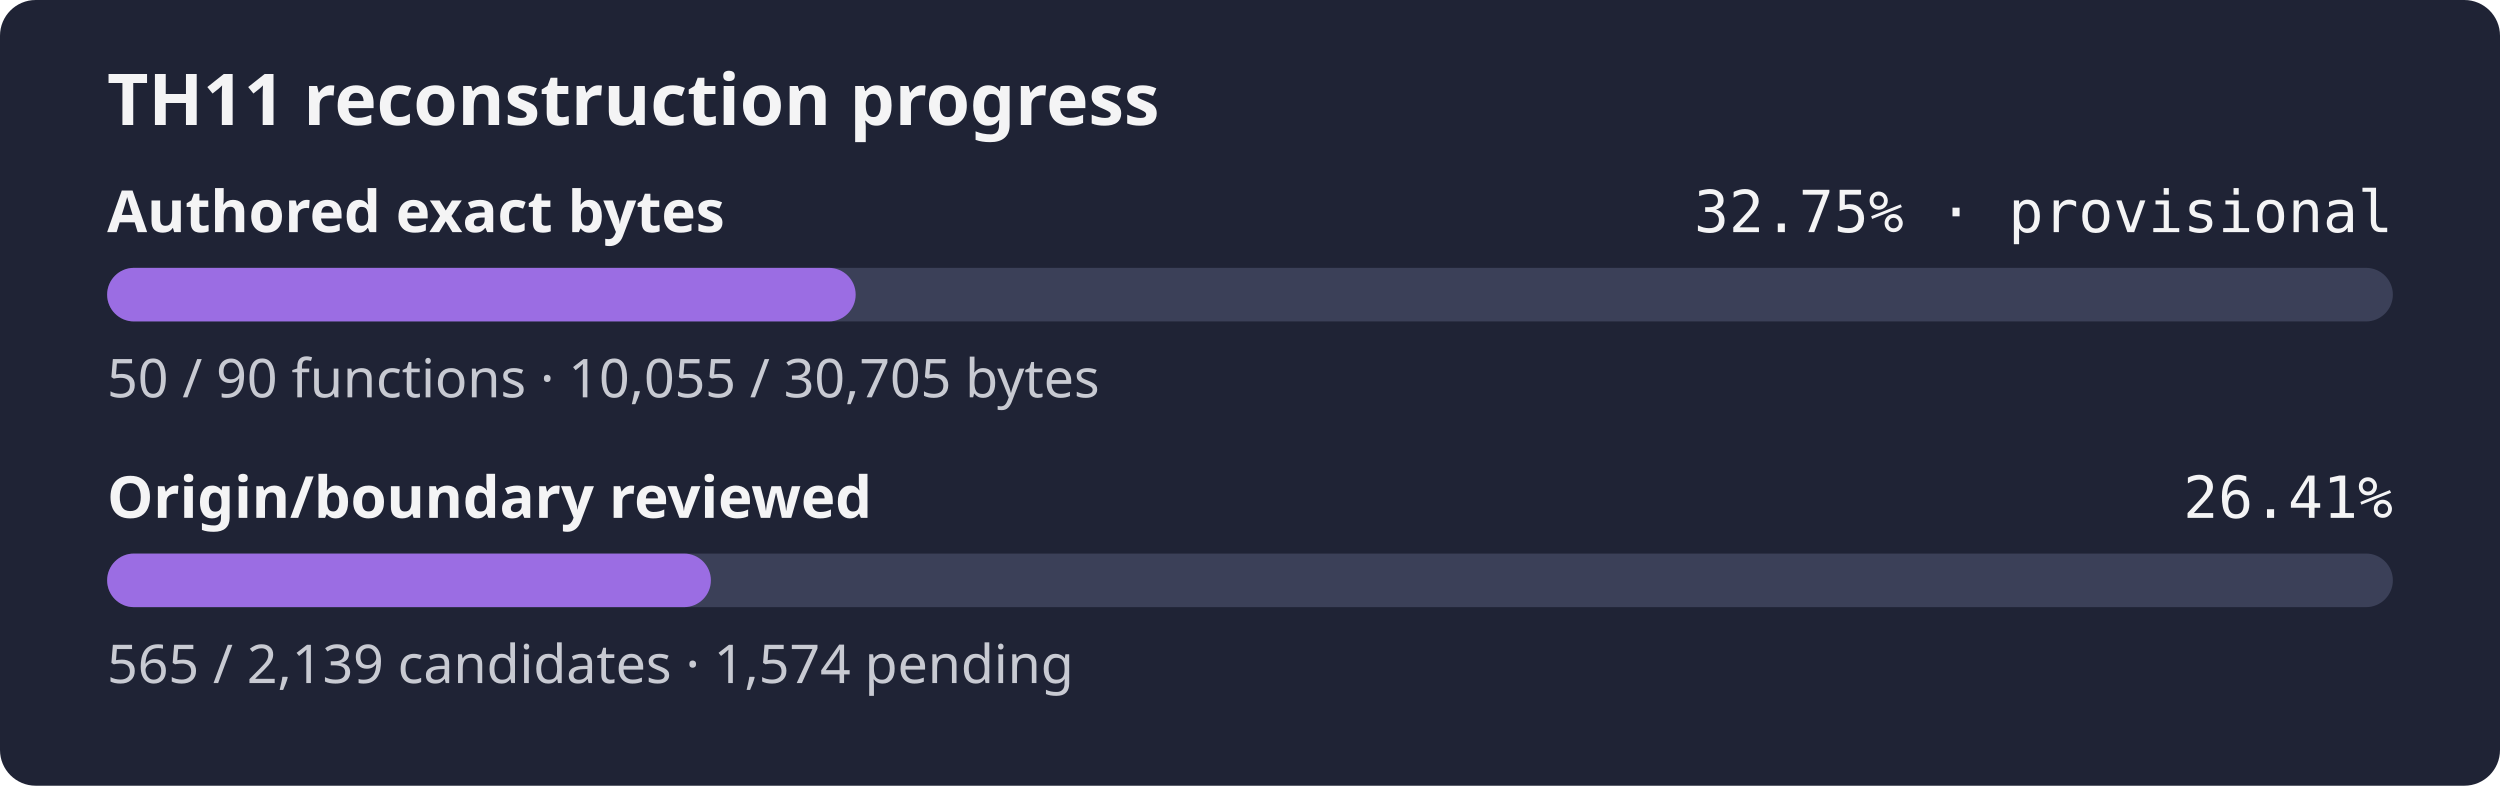
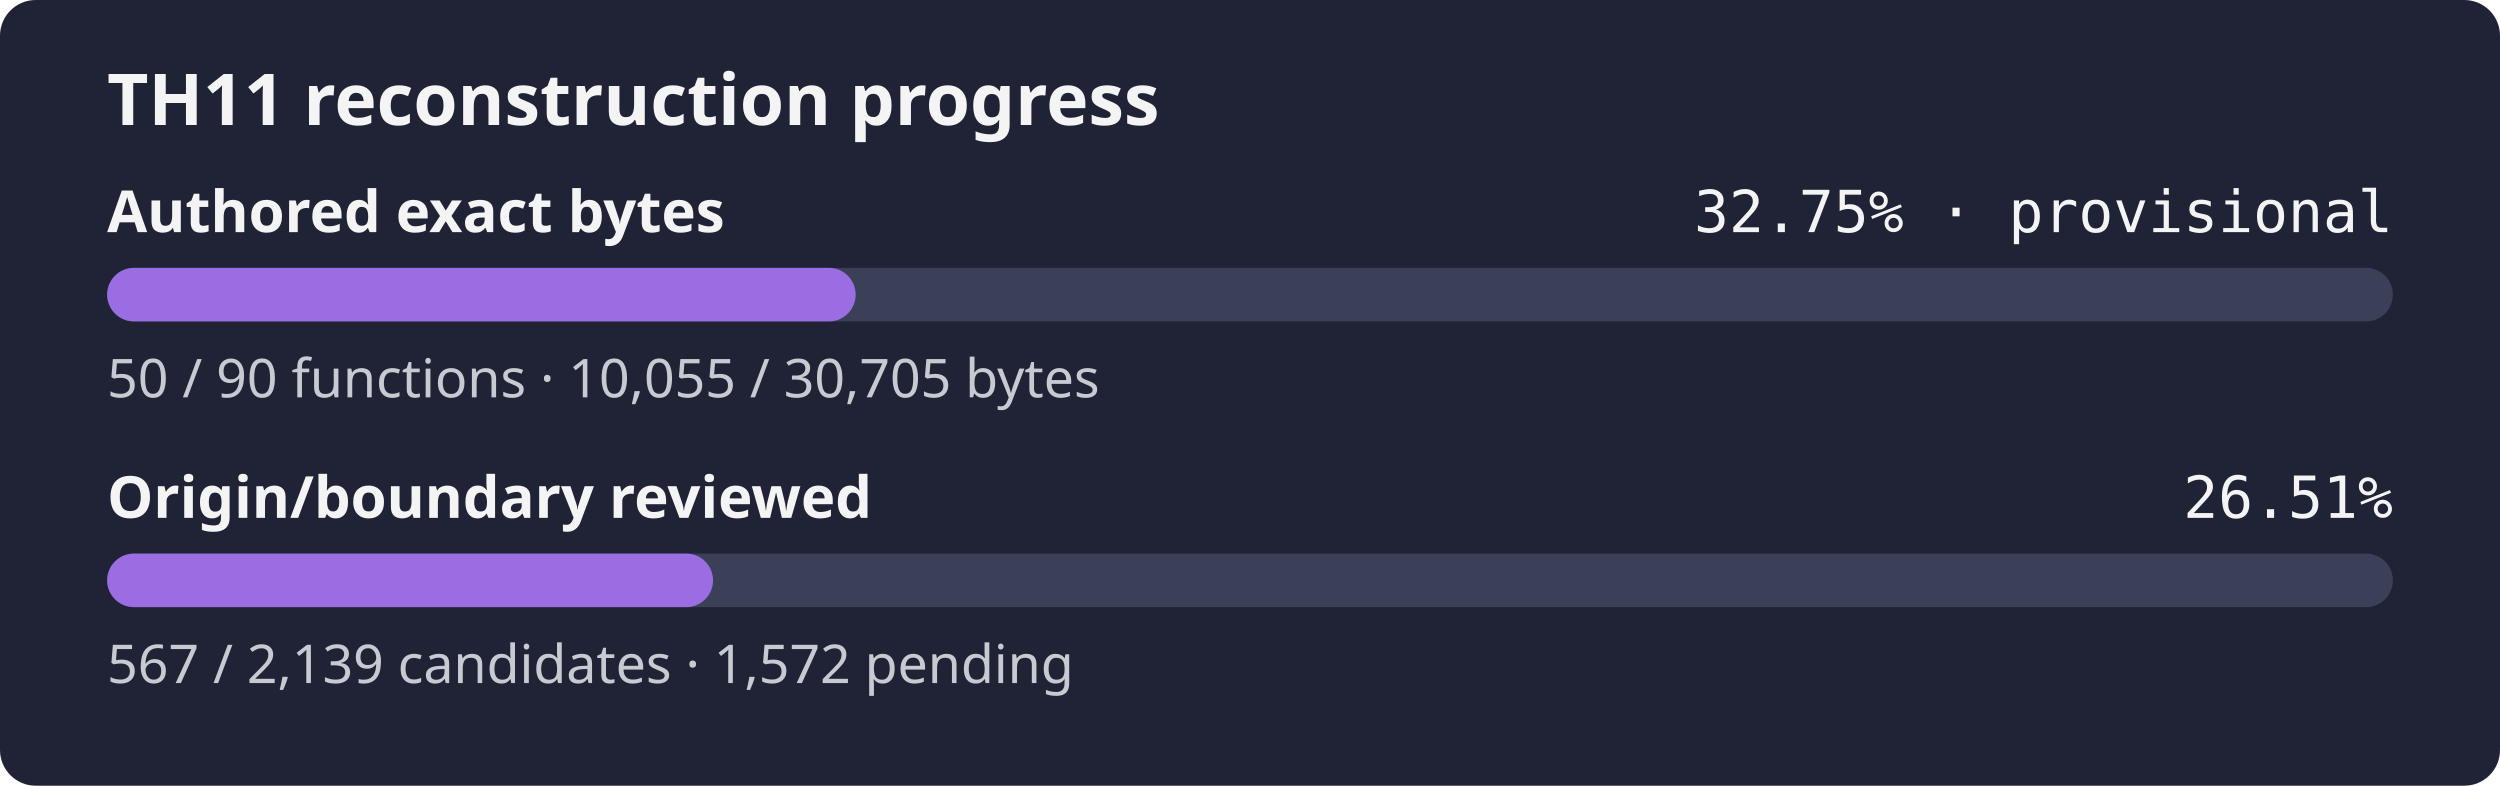
- <svg xmlns="http://www.w3.org/2000/svg" width="560" height="176" role="img" aria-label="TH11 reconstruction progress: currently classified authored bytes 32.75% exact, provisional inventory, origin and boundary review 26.41%">
+ <svg xmlns="http://www.w3.org/2000/svg" width="560" height="176" role="img" aria-label="TH11 reconstruction progress: currently classified authored bytes 32.75% exact, provisional inventory, origin and boundary review 26.51%">
  <rect width="560" height="176" rx="8" fill="#1f2335" />
  <text x="24" y="28" fill="#f4f4f5" font-family="sans-serif" font-size="16" font-weight="600">TH11 reconstruction progress</text>
  <text x="24" y="52" fill="#f4f4f5" font-family="sans-serif" font-size="13" font-weight="600">Authored exact bytes</text>
  <text x="536" y="52" fill="#f4f4f5" text-anchor="end" font-family="monospace" font-size="13">32.75% · provisional</text>
  <rect x="24" y="60" width="512" height="12" rx="6" fill="#3b4058" />
  <rect x="24" y="60" width="167.67" height="12" rx="6" fill="#9b6de3" />
  <text x="24" y="89" fill="#c8cad2" font-family="sans-serif" font-size="12">50 / 90 functions · 10,055 / 30,705 bytes</text>
  <text x="24" y="116" fill="#f4f4f5" font-family="sans-serif" font-size="13" font-weight="600">Origin/boundary reviewed</text>
-   <text x="536" y="116" fill="#f4f4f5" text-anchor="end" font-family="monospace" font-size="13">26.41%</text>
+   <text x="536" y="116" fill="#f4f4f5" text-anchor="end" font-family="monospace" font-size="13">26.51%</text>
  <rect x="24" y="124" width="512" height="12" rx="6" fill="#3b4058" />
-   <rect x="24" y="124" width="135.24" height="12" rx="6" fill="#9b6de3" />
-   <text x="24" y="153" fill="#c8cad2" font-family="sans-serif" font-size="12">565 / 2,139 candidates · 1,574 pending</text>
+   <rect x="24" y="124" width="135.72" height="12" rx="6" fill="#9b6de3" />
+   <text x="24" y="153" fill="#c8cad2" font-family="sans-serif" font-size="12">567 / 2,139 candidates · 1,572 pending</text>
</svg>
